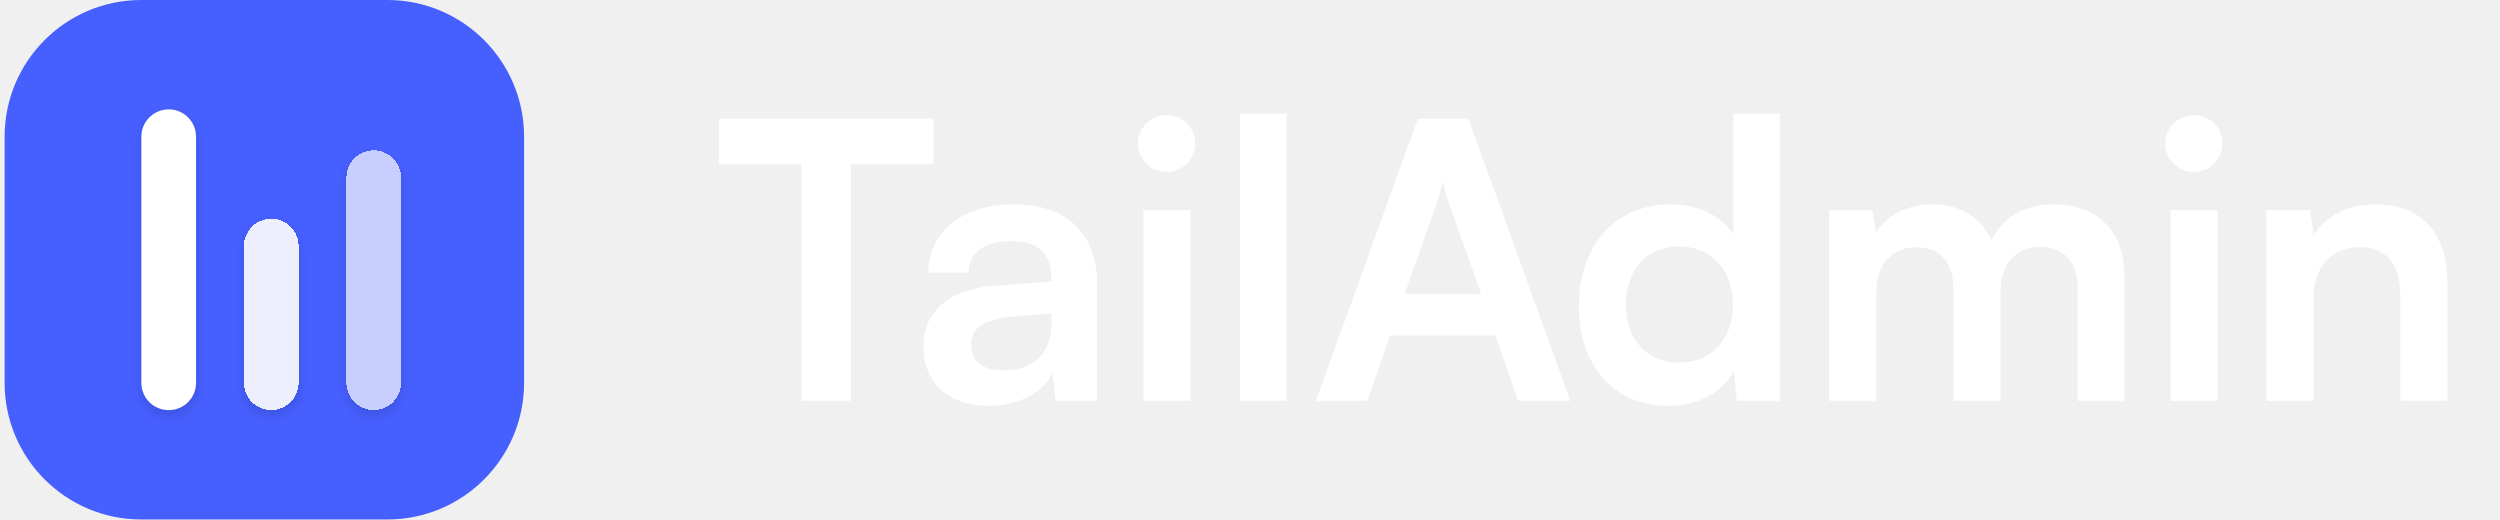
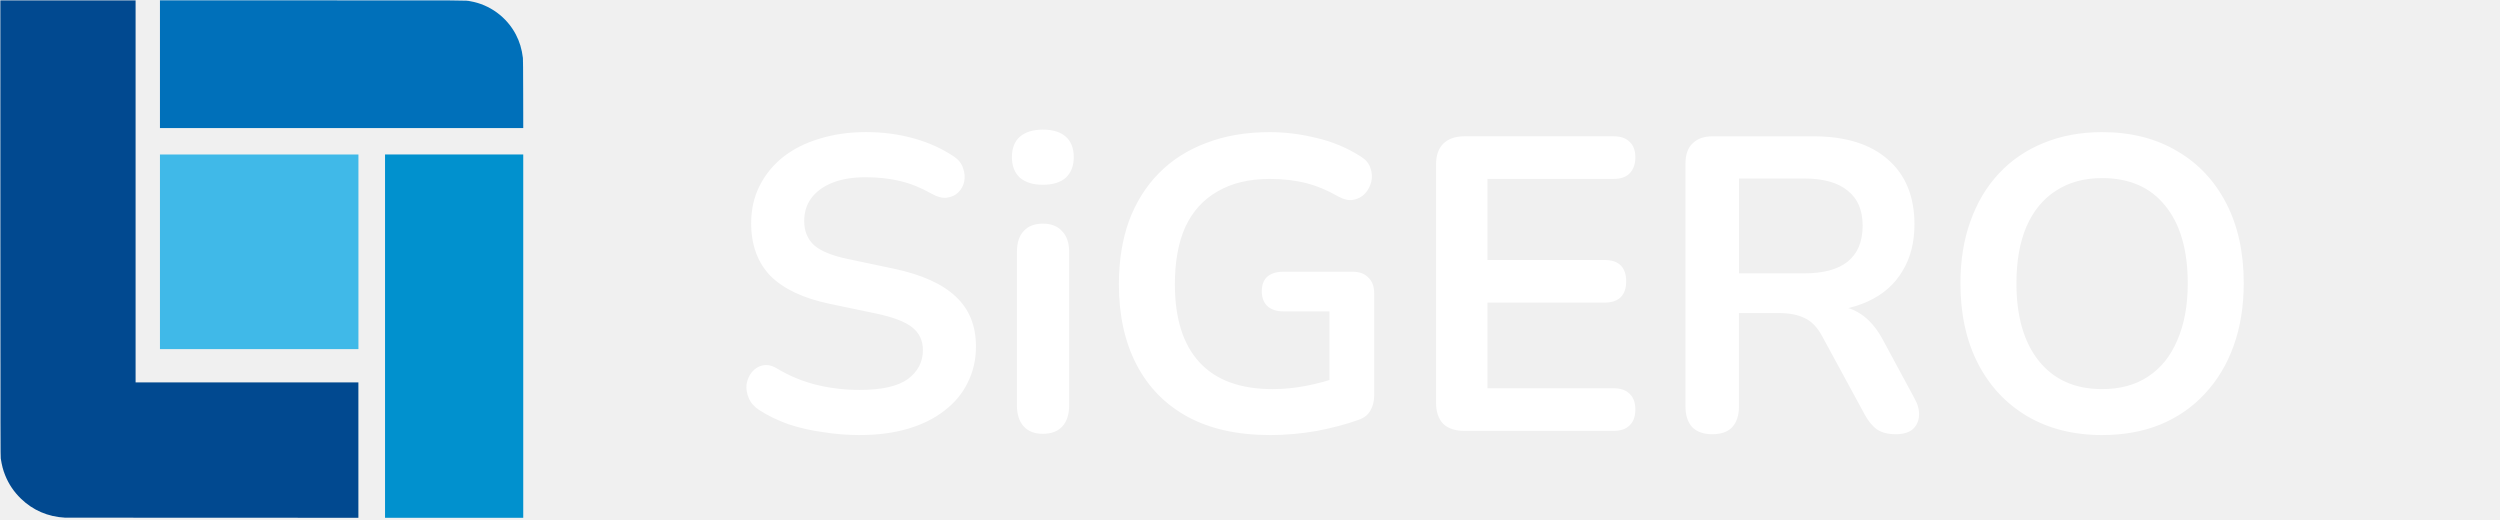
- <svg xmlns="http://www.w3.org/2000/svg" width="231" height="48" viewBox="0 0 231 48" fill="none">
-   <path d="M0.426 12.632C0.426 5.655 6.081 0 13.057 0H35.794C42.77 0 48.426 5.655 48.426 12.632V35.368C48.426 42.345 42.77 48 35.794 48H13.057C6.081 48 0.426 42.345 0.426 35.368V12.632Z" fill="#465FFF" />
-   <g filter="url(#filter0_d_3903_56743)">
-     <path d="M13.062 12.632C13.062 11.237 14.193 10.106 15.588 10.106C16.983 10.106 18.114 11.237 18.114 12.632V35.369C18.114 36.764 16.983 37.895 15.588 37.895C14.193 37.895 13.062 36.764 13.062 35.369V12.632Z" fill="white" />
-   </g>
-   <g filter="url(#filter1_d_3903_56743)">
-     <path d="M22.539 22.735C22.539 21.34 23.67 20.209 25.065 20.209C26.461 20.209 27.592 21.34 27.592 22.735V35.367C27.592 36.762 26.461 37.893 25.065 37.893C23.67 37.893 22.539 36.762 22.539 35.367V22.735Z" fill="white" fill-opacity="0.9" shape-rendering="crispEdges" />
-   </g>
-   <g filter="url(#filter2_d_3903_56743)">
-     <path d="M32.008 16.419C32.008 15.024 33.139 13.893 34.534 13.893C35.929 13.893 37.06 15.024 37.06 16.419V35.366C37.06 36.761 35.929 37.893 34.534 37.893C33.139 37.893 32.008 36.761 32.008 35.366V16.419Z" fill="white" fill-opacity="0.7" shape-rendering="crispEdges" />
-   </g>
-   <path d="M66.426 15.172H74.058V37.036H78.624V15.172H86.257V10.964H66.426V15.172Z" fill="white" />
-   <path d="M91.352 37.5C94.098 37.5 96.488 36.252 97.237 34.433L97.558 37.036H101.375V26.336C101.375 21.45 98.45 18.882 93.706 18.882C88.927 18.882 85.788 21.378 85.788 25.195H89.497C89.497 23.34 90.924 22.27 93.492 22.27C95.704 22.27 97.13 23.233 97.13 25.623V26.015L91.851 26.407C87.678 26.729 85.324 28.762 85.324 32.007C85.324 35.324 87.607 37.5 91.352 37.5ZM92.779 34.219C90.817 34.219 89.747 33.434 89.747 31.829C89.747 30.402 90.781 29.511 93.492 29.261L97.166 28.976V29.903C97.166 32.614 95.454 34.219 92.779 34.219Z" fill="white" />
-   <path d="M107.825 15.886C109.252 15.886 110.429 14.709 110.429 13.246C110.429 11.784 109.252 10.643 107.825 10.643C106.327 10.643 105.15 11.784 105.15 13.246C105.15 14.709 106.327 15.886 107.825 15.886ZM105.649 37.036H110.001V19.417H105.649V37.036Z" fill="white" />
-   <path d="M118.883 37.036V10.5H114.568V37.036H118.883Z" fill="white" />
-   <path d="M126.337 37.036L128.441 31.009H138.179L140.283 37.036H145.098L135.682 10.964H131.009L121.593 37.036H126.337ZM132.757 18.739C133.007 18.026 133.221 17.241 133.328 16.742C133.399 17.277 133.649 18.061 133.863 18.739L136.859 27.157H129.797L132.757 18.739Z" fill="white" />
-   <path d="M154.165 37.5C156.84 37.5 159.122 36.323 160.192 34.29L160.478 37.036H164.472V10.5H160.157V21.664C159.051 19.916 156.875 18.882 154.414 18.882C149.1 18.882 145.89 22.805 145.89 28.298C145.89 33.755 149.064 37.5 154.165 37.5ZM155.128 33.505C152.096 33.505 150.241 31.294 150.241 28.155C150.241 25.017 152.096 22.77 155.128 22.77C158.159 22.77 160.121 24.981 160.121 28.155C160.121 31.33 158.159 33.505 155.128 33.505Z" fill="white" />
-   <path d="M173.359 37.036V27.049C173.359 24.196 175.035 22.841 177.104 22.841C179.172 22.841 180.492 24.16 180.492 26.622V37.036H184.843V27.049C184.843 24.16 186.448 22.805 188.553 22.805C190.621 22.805 191.977 24.125 191.977 26.657V37.036H196.292V25.516C196.292 21.45 193.938 18.882 189.658 18.882C186.983 18.882 184.915 20.201 184.023 22.235C183.096 20.201 181.241 18.882 178.566 18.882C176.034 18.882 174.25 20.023 173.359 21.485L173.002 19.417H169.007V37.036H173.359Z" fill="white" />
-   <path d="M202.74 15.886C204.167 15.886 205.344 14.709 205.344 13.246C205.344 11.784 204.167 10.643 202.74 10.643C201.242 10.643 200.065 11.784 200.065 13.246C200.065 14.709 201.242 15.886 202.74 15.886ZM200.564 37.036H204.916V19.417H200.564V37.036Z" fill="white" />
-   <path d="M213.763 37.036V27.549C213.763 24.695 215.403 22.841 218.078 22.841C220.325 22.841 221.788 24.267 221.788 27.228V37.036H226.139V26.194C226.139 21.628 223.856 18.882 219.434 18.882C217.044 18.882 214.904 19.916 213.798 21.7L213.442 19.417H209.411V37.036H213.763Z" fill="white" />
-   <defs>
+ <svg xmlns="http://www.w3.org/2000/svg" width="231" height="48" viewBox="0 0 231 48" fill="none" version="1.1" id="svg19">
+   <defs id="defs19">
    <filter id="filter0_d_3903_56743" x="12.062" y="9.606" width="7.053" height="29.79" filterUnits="userSpaceOnUse" color-interpolation-filters="sRGB">
-       <feFlood flood-opacity="0" result="BackgroundImageFix" />
-       <feColorMatrix in="SourceAlpha" type="matrix" values="0 0 0 0 0 0 0 0 0 0 0 0 0 0 0 0 0 0 127 0" result="hardAlpha" />
-       <feOffset dy="0.5" />
-       <feGaussianBlur stdDeviation="0.5" />
-       <feComposite in2="hardAlpha" operator="out" />
-       <feColorMatrix type="matrix" values="0 0 0 0 0 0 0 0 0 0 0 0 0 0 0 0 0 0 0.12 0" />
-       <feBlend mode="normal" in2="BackgroundImageFix" result="effect1_dropShadow_3903_56743" />
-       <feBlend mode="normal" in="SourceGraphic" in2="effect1_dropShadow_3903_56743" result="shape" />
+       <feFlood flood-opacity="0" result="BackgroundImageFix" id="feFlood13" />
+       <feColorMatrix in="SourceAlpha" type="matrix" values="0 0 0 0 0 0 0 0 0 0 0 0 0 0 0 0 0 0 127 0" result="hardAlpha" id="feColorMatrix13" />
+       <feOffset dy="0.5" id="feOffset13" />
+       <feGaussianBlur stdDeviation="0.5" id="feGaussianBlur13" />
+       <feComposite in2="hardAlpha" operator="out" id="feComposite13" />
+       <feColorMatrix type="matrix" values="0 0 0 0 0 0 0 0 0 0 0 0 0 0 0 0 0 0 0.12 0" id="feColorMatrix14" />
+       <feBlend mode="normal" in2="BackgroundImageFix" result="effect1_dropShadow_3903_56743" id="feBlend14" />
+       <feBlend mode="normal" in="SourceGraphic" in2="effect1_dropShadow_3903_56743" result="shape" id="feBlend15" />
    </filter>
    <filter id="filter1_d_3903_56743" x="21.539" y="19.709" width="7.053" height="19.684" filterUnits="userSpaceOnUse" color-interpolation-filters="sRGB">
-       <feFlood flood-opacity="0" result="BackgroundImageFix" />
-       <feColorMatrix in="SourceAlpha" type="matrix" values="0 0 0 0 0 0 0 0 0 0 0 0 0 0 0 0 0 0 127 0" result="hardAlpha" />
-       <feOffset dy="0.5" />
-       <feGaussianBlur stdDeviation="0.5" />
-       <feComposite in2="hardAlpha" operator="out" />
-       <feColorMatrix type="matrix" values="0 0 0 0 0 0 0 0 0 0 0 0 0 0 0 0 0 0 0.12 0" />
-       <feBlend mode="normal" in2="BackgroundImageFix" result="effect1_dropShadow_3903_56743" />
-       <feBlend mode="normal" in="SourceGraphic" in2="effect1_dropShadow_3903_56743" result="shape" />
+       <feFlood flood-opacity="0" result="BackgroundImageFix" id="feFlood15" />
+       <feColorMatrix in="SourceAlpha" type="matrix" values="0 0 0 0 0 0 0 0 0 0 0 0 0 0 0 0 0 0 127 0" result="hardAlpha" id="feColorMatrix15" />
+       <feOffset dy="0.5" id="feOffset15" />
+       <feGaussianBlur stdDeviation="0.5" id="feGaussianBlur15" />
+       <feComposite in2="hardAlpha" operator="out" id="feComposite15" />
+       <feColorMatrix type="matrix" values="0 0 0 0 0 0 0 0 0 0 0 0 0 0 0 0 0 0 0.12 0" id="feColorMatrix16" />
+       <feBlend mode="normal" in2="BackgroundImageFix" result="effect1_dropShadow_3903_56743" id="feBlend16" />
+       <feBlend mode="normal" in="SourceGraphic" in2="effect1_dropShadow_3903_56743" result="shape" id="feBlend17" />
    </filter>
    <filter id="filter2_d_3903_56743" x="31.008" y="13.393" width="7.053" height="26" filterUnits="userSpaceOnUse" color-interpolation-filters="sRGB">
-       <feFlood flood-opacity="0" result="BackgroundImageFix" />
-       <feColorMatrix in="SourceAlpha" type="matrix" values="0 0 0 0 0 0 0 0 0 0 0 0 0 0 0 0 0 0 127 0" result="hardAlpha" />
-       <feOffset dy="0.5" />
-       <feGaussianBlur stdDeviation="0.5" />
-       <feComposite in2="hardAlpha" operator="out" />
-       <feColorMatrix type="matrix" values="0 0 0 0 0 0 0 0 0 0 0 0 0 0 0 0 0 0 0.12 0" />
-       <feBlend mode="normal" in2="BackgroundImageFix" result="effect1_dropShadow_3903_56743" />
-       <feBlend mode="normal" in="SourceGraphic" in2="effect1_dropShadow_3903_56743" result="shape" />
+       <feFlood flood-opacity="0" result="BackgroundImageFix" id="feFlood17" />
+       <feColorMatrix in="SourceAlpha" type="matrix" values="0 0 0 0 0 0 0 0 0 0 0 0 0 0 0 0 0 0 127 0" result="hardAlpha" id="feColorMatrix17" />
+       <feOffset dy="0.5" id="feOffset17" />
+       <feGaussianBlur stdDeviation="0.5" id="feGaussianBlur17" />
+       <feComposite in2="hardAlpha" operator="out" id="feComposite17" />
+       <feColorMatrix type="matrix" values="0 0 0 0 0 0 0 0 0 0 0 0 0 0 0 0 0 0 0.12 0" id="feColorMatrix18" />
+       <feBlend mode="normal" in2="BackgroundImageFix" result="effect1_dropShadow_3903_56743" id="feBlend18" />
+       <feBlend mode="normal" in="SourceGraphic" in2="effect1_dropShadow_3903_56743" result="shape" id="feBlend19" />
    </filter>
  </defs>
+   <g id="g19" transform="matrix(1.605572,0,0,1.605572,57.73048,-0.9229587)">
+     <path style="fill:#40b9e8;fill-opacity:1" d="M -26.751,15.066 V 9.466 h 5.711 5.711 v 5.6 5.6 h -5.711 -5.711 z" id="path23" />
+     <path style="mix-blend-mode:normal;fill:#0191ce;fill-opacity:1" d="M -13.798,19.92 V 9.466 h 3.977 3.977 V 19.92 30.373 H -9.821 -13.798 Z M -5.853,4.198 c 4.837e-4,-0.012 0.003,-0.014 0.006,-0.006 0.003,0.007 0.003,0.016 -7.958e-4,0.019 -0.003,0.003 -0.006,-0.003 -0.005,-0.013 z" id="path21" />
+     <path style="fill:#0070ba;fill-opacity:1" d="m -35.94,13.533 c 0,-7.119 0.001,-10.03 0.003,-6.468 0.001,3.561 0.001,9.386 0,12.944 -0.001,3.558 -0.003,0.644 -0.003,-6.475 z m 9.189,-9.264 V 0.595 h 8.725 c 9.452,0 8.817,-0.004 9.136,0.051 1.111,0.19 2.096,0.909 2.622,1.917 0.216,0.413 0.342,0.832 0.405,1.349 0.008,0.069 0.013,0.65 0.016,2.064 l 0.004,1.968 H -16.297 -26.751 Z" id="path20" />
+     <path style="fill:#014990;fill-opacity:1" d="m -32.205,30.367 c -0.989,-0.051 -1.859,-0.426 -2.549,-1.097 -0.405,-0.394 -0.7,-0.833 -0.906,-1.346 -0.121,-0.302 -0.188,-0.556 -0.252,-0.964 -0.016,-0.103 -0.017,-0.928 -0.02,-13.237 l -0.003,-13.127 h 3.891 3.891 V 11.588 22.581 h 6.411 6.411 v 3.896 3.896 l -8.41,-0.002 c -4.625,-10e-4 -8.435,-0.003 -8.465,-0.005 z" id="path19" />
+   </g>
+   <path d="m 79.447,40.2 q -1.699,0 -3.398,-0.27 -1.699,-0.232 -3.205,-0.734 -1.506,-0.541 -2.703,-1.313 -0.695,-0.463 -0.965,-1.12 -0.27,-0.656 -0.193,-1.274 0.116,-0.656 0.502,-1.12 0.425,-0.502 1.042,-0.618 0.618,-0.116 1.351,0.347 1.699,1.004 3.591,1.467 1.892,0.463 3.977,0.463 3.05,0 4.44,-1.004 1.39,-1.042 1.39,-2.664 0,-1.351 -1.004,-2.124 -0.965,-0.772 -3.359,-1.274 l -4.247,-0.888 q -3.668,-0.772 -5.483,-2.587 -1.776,-1.853 -1.776,-4.865 0,-1.892 0.772,-3.436 0.772,-1.544 2.162,-2.664 1.429,-1.12 3.359,-1.699 1.969,-0.618 4.324,-0.618 2.317,0 4.401,0.579 2.085,0.579 3.745,1.699 0.618,0.425 0.811,1.042 0.232,0.618 0.116,1.236 -0.116,0.579 -0.541,1.004 -0.425,0.425 -1.081,0.502 -0.618,0.077 -1.429,-0.386 -1.429,-0.811 -2.896,-1.158 -1.467,-0.347 -3.166,-0.347 -1.776,0 -3.05,0.502 -1.274,0.502 -1.969,1.429 -0.656,0.888 -0.656,2.124 0,1.39 0.927,2.239 0.927,0.811 3.166,1.274 l 4.208,0.888 q 3.822,0.811 5.676,2.548 1.892,1.737 1.892,4.633 0,1.853 -0.772,3.359 -0.734,1.506 -2.162,2.587 -1.39,1.081 -3.359,1.66 -1.969,0.579 -4.44,0.579 z M 96.358,40.084 q -1.158,0 -1.776,-0.695 -0.618,-0.695 -0.618,-1.93 V 23.289 q 0,-1.274 0.618,-1.93 0.618,-0.695 1.776,-0.695 1.158,0 1.776,0.695 0.656,0.656 0.656,1.93 v 14.17 q 0,1.235 -0.618,1.93 -0.618,0.695 -1.815,0.695 z m 0,-23.011 q -1.351,0 -2.124,-0.656 -0.734,-0.695 -0.734,-1.892 0,-1.236 0.734,-1.892 0.772,-0.656 2.124,-0.656 1.39,0 2.124,0.656 0.734,0.656 0.734,1.892 0,1.197 -0.734,1.892 -0.734,0.656 -2.124,0.656 z m 21.004,23.127 q -4.517,0 -7.645,-1.699 -3.089,-1.699 -4.71,-4.826 -1.622,-3.127 -1.622,-7.413 0,-3.243 0.927,-5.83 0.965,-2.587 2.741,-4.401 1.815,-1.853 4.401,-2.818 2.587,-1.004 5.869,-1.004 2.162,0 4.324,0.541 2.201,0.502 4.131,1.737 0.656,0.425 0.849,1.042 0.232,0.618 0.077,1.274 -0.154,0.618 -0.579,1.081 -0.425,0.463 -1.081,0.579 -0.618,0.116 -1.39,-0.309 -1.467,-0.849 -2.973,-1.235 -1.506,-0.386 -3.359,-0.386 -2.857,0 -4.826,1.158 -1.969,1.12 -2.973,3.282 -0.965,2.162 -0.965,5.29 0,4.749 2.278,7.22 2.278,2.471 6.757,2.471 1.544,0 3.127,-0.309 1.583,-0.309 3.089,-0.849 l -0.965,2.201 v -8.224 h -4.247 q -0.965,0 -1.506,-0.502 -0.502,-0.502 -0.502,-1.351 0,-0.888 0.502,-1.351 0.541,-0.463 1.506,-0.463 h 6.371 q 0.965,0 1.467,0.541 0.541,0.502 0.541,1.467 v 9.382 q 0,0.849 -0.347,1.429 -0.309,0.579 -1.042,0.849 -1.699,0.618 -3.9,1.042 -2.201,0.386 -4.324,0.386 z m 17.953,-0.386 q -1.274,0 -1.969,-0.656 -0.656,-0.695 -0.656,-1.969 V 15.219 q 0,-1.274 0.656,-1.93 0.695,-0.695 1.969,-0.695 h 13.784 q 0.965,0 1.467,0.502 0.541,0.502 0.541,1.429 0,0.965 -0.541,1.506 -0.502,0.502 -1.467,0.502 h -11.66 v 7.49 h 10.811 q 1.004,0 1.506,0.502 0.502,0.502 0.502,1.467 0,0.965 -0.502,1.467 -0.502,0.502 -1.506,0.502 h -10.811 v 7.915 h 11.66 q 0.965,0 1.467,0.502 0.541,0.502 0.541,1.467 0,0.965 -0.541,1.467 -0.502,0.502 -1.467,0.502 z m 22.895,0.309 q -1.197,0 -1.853,-0.656 -0.618,-0.695 -0.618,-1.892 V 15.104 q 0,-1.235 0.656,-1.853 0.656,-0.656 1.853,-0.656 h 9.305 q 4.479,0 6.911,2.162 2.432,2.124 2.432,5.984 0,2.51 -1.12,4.324 -1.081,1.815 -3.166,2.78 -2.085,0.965 -5.058,0.965 l 0.347,-0.579 h 1.274 q 1.583,0 2.741,0.772 1.197,0.772 2.085,2.432 l 2.896,5.367 q 0.463,0.811 0.425,1.583 -0.038,0.772 -0.579,1.274 -0.541,0.463 -1.583,0.463 -1.042,0 -1.699,-0.425 -0.656,-0.463 -1.158,-1.39 l -3.9,-7.181 q -0.695,-1.313 -1.66,-1.737 -0.927,-0.463 -2.394,-0.463 h -3.668 v 8.649 q 0,1.197 -0.618,1.892 -0.618,0.656 -1.853,0.656 z m 2.471,-14.865 h 6.023 q 2.664,0 4.015,-1.081 1.39,-1.12 1.39,-3.32 0,-2.162 -1.39,-3.243 -1.351,-1.12 -4.015,-1.12 h -6.023 z m 33.552,14.942 q -3.938,0 -6.911,-1.737 -2.934,-1.737 -4.556,-4.865 -1.622,-3.166 -1.622,-7.413 0,-3.205 0.927,-5.753 0.927,-2.587 2.625,-4.401 1.737,-1.853 4.131,-2.818 2.432,-1.004 5.405,-1.004 3.977,0 6.911,1.737 2.934,1.699 4.556,4.826 1.622,3.127 1.622,7.374 0,3.205 -0.927,5.791 -0.927,2.587 -2.664,4.44 -1.699,1.853 -4.131,2.857 -2.394,0.965 -5.367,0.965 z m 0,-4.247 q 2.51,0 4.247,-1.158 1.776,-1.158 2.703,-3.359 0.965,-2.201 0.965,-5.251 0,-4.633 -2.085,-7.181 -2.046,-2.548 -5.83,-2.548 -2.471,0 -4.247,1.158 -1.776,1.12 -2.741,3.32 -0.927,2.162 -0.927,5.251 0,4.595 2.085,7.181 2.085,2.587 5.83,2.587 z" id="text1" style="font-size:25.837px;font-family:Nunito;-inkscape-font-specification:'Nunito, @wght=700';font-variation-settings:'wght' 700;fill:#ffffff;fill-opacity:1;stroke:#ffffff;stroke-width:0;stroke-linecap:round;paint-order:stroke markers fill" aria-label="SiGERO" />
</svg>
